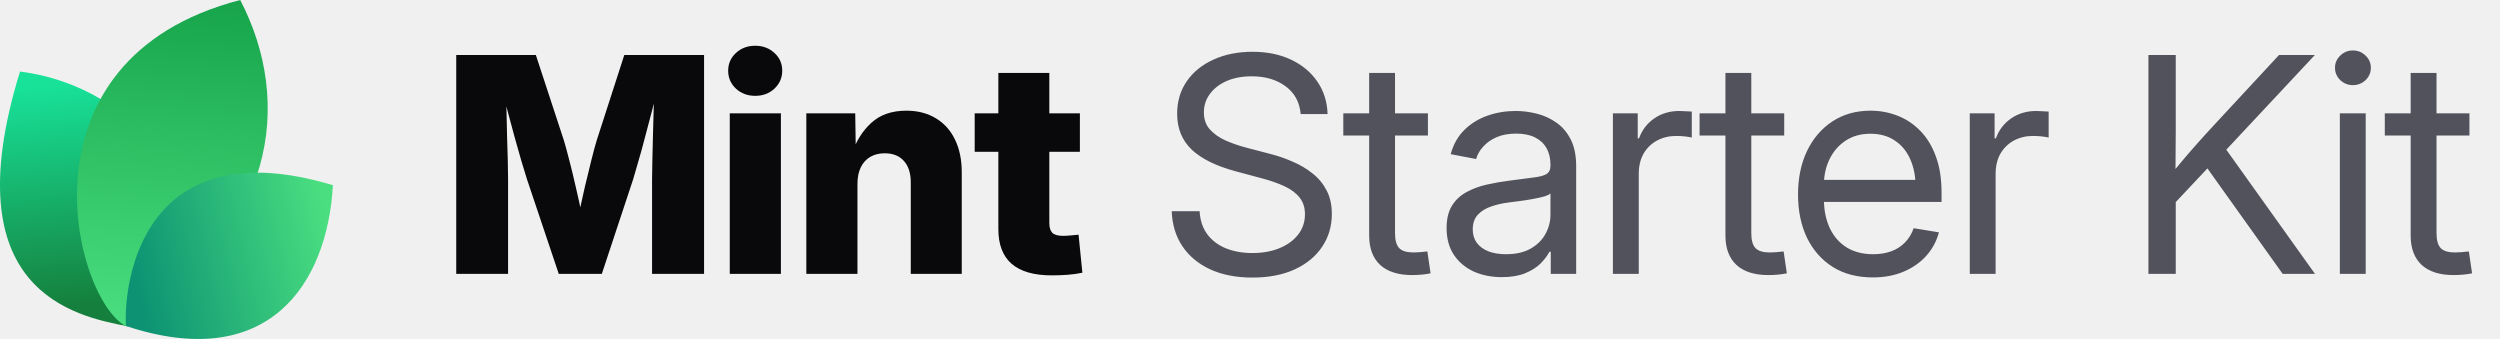
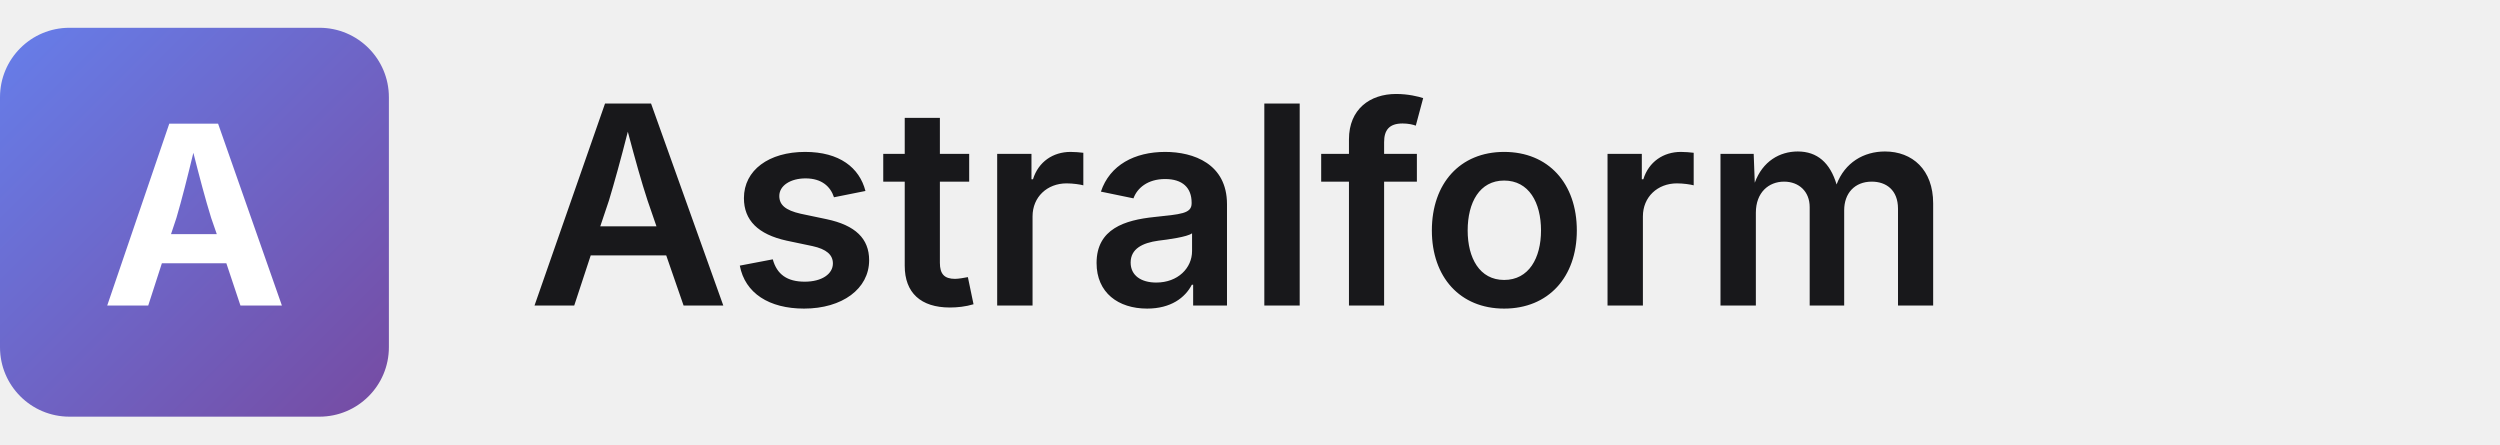
- <svg xmlns="http://www.w3.org/2000/svg" width="177" height="24" viewBox="0 0 177 24" fill="none">
-   <path d="M9.061 23.108C5.268 22.377 -3.391 20.627 1.417 5.064C9.634 6.099 16.973 14.064 9.061 23.108Z" fill="url(#paint0_linear_17557_2020)" />
-   <path d="M8.919 23.094C5.276 21.222 0.784 4.209 17.007 0C20.757 7.193 19.621 16.545 8.919 23.094Z" fill="url(#paint1_linear_17557_2020)" />
-   <path d="M8.914 23.079C8.735 19.882 10.159 9.085 23.57 13.111C23.181 20.123 18.984 26.418 8.914 23.079Z" fill="url(#paint2_linear_17557_2020)" />
-   <path d="M32.301 19.392V3.894H37.938L39.925 9.948C40.036 10.315 40.164 10.787 40.31 11.362C40.462 11.938 40.611 12.552 40.757 13.204C40.91 13.855 41.048 14.483 41.173 15.086C41.305 15.682 41.412 16.192 41.495 16.615H40.695C40.771 16.192 40.871 15.682 40.996 15.086C41.128 14.49 41.267 13.866 41.412 13.214C41.565 12.562 41.714 11.948 41.86 11.373C42.005 10.79 42.133 10.315 42.244 9.948L44.2 3.894H49.848V19.392H46.166V12.704C46.166 12.357 46.173 11.917 46.187 11.383C46.2 10.849 46.214 10.27 46.228 9.646C46.249 9.022 46.266 8.391 46.28 7.753C46.301 7.115 46.311 6.519 46.311 5.964H46.623C46.485 6.561 46.332 7.181 46.166 7.826C45.999 8.471 45.833 9.102 45.666 9.719C45.507 10.336 45.351 10.901 45.198 11.414C45.053 11.928 44.928 12.357 44.824 12.704L42.608 19.392H39.561L37.314 12.704C37.203 12.357 37.072 11.928 36.919 11.414C36.773 10.901 36.614 10.34 36.441 9.729C36.274 9.112 36.104 8.481 35.931 7.836C35.764 7.192 35.608 6.567 35.463 5.964H35.827C35.834 6.512 35.844 7.105 35.858 7.743C35.872 8.374 35.886 9.005 35.9 9.636C35.92 10.26 35.938 10.839 35.952 11.373C35.965 11.907 35.972 12.351 35.972 12.704V19.392H32.301ZM51.668 19.392V8.024H55.288V19.392H51.668ZM53.468 6.786C52.927 6.786 52.473 6.616 52.105 6.276C51.738 5.93 51.554 5.507 51.554 5.007C51.554 4.508 51.738 4.088 52.105 3.749C52.473 3.409 52.927 3.239 53.468 3.239C54.009 3.239 54.463 3.409 54.83 3.749C55.198 4.082 55.382 4.501 55.382 5.007C55.382 5.507 55.198 5.93 54.83 6.276C54.463 6.616 54.009 6.786 53.468 6.786ZM60.708 13.027V19.392H57.088V8.024H60.551L60.593 10.967H60.281C60.593 10.024 61.061 9.268 61.685 8.7C62.309 8.124 63.138 7.836 64.171 7.836C64.975 7.836 65.672 8.017 66.262 8.377C66.851 8.731 67.302 9.234 67.614 9.885C67.933 10.537 68.092 11.307 68.092 12.194V19.392H64.483V12.912C64.483 12.26 64.32 11.754 63.994 11.394C63.675 11.033 63.221 10.853 62.632 10.853C62.25 10.853 61.914 10.936 61.623 11.102C61.332 11.269 61.106 11.515 60.947 11.841C60.787 12.16 60.708 12.555 60.708 13.027ZM76.456 8.024V10.749H69.008V8.024H76.456ZM70.683 5.163H74.292V15.783C74.292 16.102 74.361 16.334 74.5 16.48C74.646 16.625 74.899 16.698 75.259 16.698C75.405 16.698 75.596 16.688 75.831 16.667C76.074 16.646 76.251 16.629 76.362 16.615L76.632 19.309C76.313 19.378 75.963 19.427 75.582 19.455C75.207 19.482 74.836 19.496 74.469 19.496C73.2 19.496 72.25 19.222 71.619 18.674C70.995 18.127 70.683 17.308 70.683 16.22V5.163Z" fill="#09090B" />
-   <path d="M88.667 19.652C87.523 19.652 86.528 19.458 85.682 19.07C84.843 18.681 84.188 18.137 83.716 17.437C83.245 16.736 82.992 15.908 82.957 14.951H84.933C84.968 15.596 85.148 16.14 85.474 16.584C85.8 17.021 86.24 17.354 86.795 17.582C87.35 17.804 87.974 17.915 88.667 17.915C89.388 17.915 90.026 17.801 90.581 17.572C91.143 17.343 91.583 17.024 91.902 16.615C92.228 16.199 92.391 15.717 92.391 15.169C92.391 14.698 92.266 14.306 92.017 13.994C91.767 13.675 91.413 13.408 90.956 13.193C90.498 12.978 89.954 12.787 89.323 12.621L87.502 12.132C86.123 11.765 85.082 11.255 84.382 10.603C83.689 9.944 83.342 9.095 83.342 8.055C83.342 7.174 83.571 6.404 84.028 5.746C84.486 5.087 85.117 4.577 85.921 4.217C86.726 3.849 87.645 3.666 88.678 3.666C89.718 3.666 90.63 3.853 91.413 4.227C92.204 4.602 92.824 5.122 93.275 5.787C93.726 6.446 93.965 7.209 93.993 8.076H92.089C92.013 7.23 91.656 6.574 91.018 6.11C90.387 5.638 89.586 5.403 88.615 5.403C87.95 5.403 87.36 5.513 86.847 5.735C86.341 5.957 85.946 6.262 85.661 6.651C85.377 7.032 85.235 7.469 85.235 7.961C85.235 8.447 85.377 8.849 85.661 9.168C85.946 9.48 86.317 9.74 86.774 9.948C87.232 10.149 87.724 10.319 88.251 10.457L89.884 10.884C90.439 11.023 90.977 11.206 91.496 11.435C92.023 11.657 92.495 11.934 92.911 12.267C93.334 12.593 93.67 12.995 93.92 13.474C94.17 13.945 94.294 14.504 94.294 15.149C94.294 16.015 94.066 16.788 93.608 17.468C93.157 18.148 92.512 18.681 91.673 19.07C90.834 19.458 89.832 19.652 88.667 19.652ZM101.097 8.024V9.594H95.106V8.024H101.097ZM96.937 5.163H98.767V16.521C98.767 17 98.865 17.347 99.059 17.562C99.26 17.77 99.6 17.874 100.078 17.874C100.21 17.874 100.366 17.867 100.546 17.853C100.733 17.832 100.903 17.815 101.056 17.801L101.285 19.351C101.097 19.392 100.886 19.423 100.65 19.444C100.414 19.465 100.189 19.475 99.974 19.475C98.996 19.475 98.244 19.236 97.717 18.758C97.197 18.272 96.937 17.579 96.937 16.677V5.163ZM106.33 19.621C105.595 19.621 104.932 19.489 104.343 19.226C103.754 18.955 103.285 18.564 102.939 18.05C102.592 17.53 102.419 16.896 102.419 16.147C102.419 15.495 102.547 14.965 102.804 14.556C103.06 14.146 103.403 13.828 103.833 13.599C104.263 13.363 104.742 13.186 105.269 13.068C105.796 12.95 106.333 12.857 106.881 12.787C107.574 12.69 108.132 12.617 108.555 12.569C108.978 12.52 109.287 12.441 109.481 12.33C109.675 12.212 109.772 12.014 109.772 11.737V11.654C109.772 11.203 109.679 10.815 109.492 10.489C109.311 10.163 109.041 9.91 108.68 9.729C108.32 9.549 107.872 9.459 107.338 9.459C106.805 9.459 106.34 9.546 105.945 9.719C105.556 9.892 105.241 10.118 104.998 10.395C104.755 10.665 104.593 10.953 104.509 11.258L102.71 10.915C102.897 10.222 103.22 9.65 103.677 9.199C104.135 8.748 104.679 8.412 105.31 8.19C105.941 7.968 106.607 7.857 107.307 7.857C107.8 7.857 108.295 7.92 108.795 8.044C109.301 8.169 109.765 8.381 110.188 8.679C110.611 8.97 110.951 9.369 111.208 9.875C111.464 10.374 111.593 11.005 111.593 11.768V19.392H109.793V17.822H109.7C109.568 18.085 109.363 18.359 109.086 18.643C108.809 18.921 108.444 19.153 107.994 19.34C107.543 19.527 106.988 19.621 106.33 19.621ZM106.621 17.998C107.321 17.998 107.904 17.867 108.368 17.603C108.84 17.333 109.19 16.986 109.419 16.563C109.654 16.133 109.772 15.682 109.772 15.211V13.692C109.703 13.769 109.554 13.841 109.325 13.911C109.096 13.973 108.829 14.032 108.524 14.088C108.226 14.143 107.921 14.192 107.609 14.233C107.304 14.275 107.033 14.309 106.798 14.337C106.354 14.393 105.938 14.49 105.549 14.628C105.168 14.76 104.86 14.954 104.624 15.211C104.388 15.467 104.27 15.811 104.27 16.241C104.27 16.615 104.367 16.934 104.561 17.198C104.762 17.461 105.04 17.662 105.393 17.801C105.747 17.933 106.156 17.998 106.621 17.998ZM114.193 19.392V8.024H115.951V9.792H116.045C116.253 9.209 116.61 8.741 117.116 8.388C117.622 8.034 118.219 7.857 118.905 7.857C119.058 7.857 119.217 7.864 119.384 7.878C119.55 7.885 119.682 7.892 119.779 7.899V9.74C119.716 9.719 119.578 9.695 119.363 9.667C119.155 9.639 118.922 9.625 118.666 9.625C118.174 9.625 117.726 9.733 117.324 9.948C116.922 10.163 116.603 10.471 116.367 10.874C116.138 11.276 116.024 11.758 116.024 12.319V19.392H114.193ZM126.322 8.024V9.594H120.33V8.024H126.322ZM122.161 5.163H123.992V16.521C123.992 17 124.089 17.347 124.283 17.562C124.484 17.77 124.824 17.874 125.302 17.874C125.434 17.874 125.59 17.867 125.77 17.853C125.958 17.832 126.127 17.815 126.28 17.801L126.509 19.351C126.322 19.392 126.11 19.423 125.874 19.444C125.639 19.465 125.413 19.475 125.198 19.475C124.221 19.475 123.468 19.236 122.941 18.758C122.421 18.272 122.161 17.579 122.161 16.677V5.163ZM132.604 19.642C131.502 19.642 130.555 19.396 129.765 18.903C128.974 18.404 128.364 17.714 127.934 16.834C127.511 15.946 127.3 14.927 127.3 13.775C127.3 12.611 127.511 11.584 127.934 10.697C128.364 9.802 128.964 9.102 129.734 8.596C130.51 8.089 131.408 7.836 132.428 7.836C133.1 7.836 133.738 7.954 134.341 8.19C134.952 8.426 135.489 8.783 135.954 9.261C136.425 9.74 136.793 10.343 137.056 11.071C137.327 11.792 137.462 12.645 137.462 13.63V14.296H128.433V12.735H136.463L135.631 13.297C135.631 12.541 135.506 11.876 135.257 11.3C135.007 10.725 134.643 10.277 134.165 9.958C133.686 9.632 133.107 9.469 132.428 9.469C131.748 9.469 131.162 9.632 130.67 9.958C130.177 10.284 129.796 10.725 129.526 11.279C129.262 11.827 129.13 12.441 129.13 13.12V14.046C129.13 14.864 129.273 15.572 129.557 16.168C129.841 16.757 130.243 17.211 130.763 17.53C131.283 17.842 131.901 17.998 132.615 17.998C133.093 17.998 133.523 17.929 133.905 17.79C134.293 17.645 134.619 17.433 134.882 17.156C135.153 16.879 135.354 16.546 135.486 16.157L137.275 16.449C137.108 17.08 136.81 17.634 136.38 18.113C135.95 18.591 135.413 18.966 134.768 19.236C134.123 19.507 133.402 19.642 132.604 19.642ZM139.459 19.392V8.024H141.217V9.792H141.311C141.519 9.209 141.876 8.741 142.382 8.388C142.888 8.034 143.485 7.857 144.171 7.857C144.324 7.857 144.483 7.864 144.649 7.878C144.816 7.885 144.948 7.892 145.045 7.899V9.74C144.982 9.719 144.844 9.695 144.629 9.667C144.421 9.639 144.188 9.625 143.932 9.625C143.439 9.625 142.992 9.733 142.59 9.948C142.188 10.163 141.869 10.471 141.633 10.874C141.404 11.276 141.29 11.758 141.29 12.319V19.392H139.459ZM153.429 14.961V12.715C153.783 12.257 154.136 11.82 154.49 11.404C154.844 10.981 155.204 10.565 155.572 10.156C155.939 9.74 156.314 9.327 156.695 8.918L161.355 3.894H163.893L157.277 10.967H157.184L153.429 14.961ZM152.108 19.392V3.894H154.043V9.241L154.022 12.559L154.043 13.505V19.392H152.108ZM161.615 19.392L155.967 11.477L157.173 9.969L163.903 19.392H161.615ZM165.661 19.392V8.024H167.492V19.392H165.661ZM166.587 6.027C166.24 6.027 165.942 5.909 165.692 5.673C165.443 5.43 165.318 5.139 165.318 4.799C165.318 4.459 165.443 4.172 165.692 3.936C165.942 3.693 166.24 3.572 166.587 3.572C166.934 3.572 167.232 3.693 167.482 3.936C167.731 4.172 167.856 4.459 167.856 4.799C167.856 5.139 167.731 5.43 167.482 5.673C167.232 5.909 166.934 6.027 166.587 6.027ZM174.836 8.024V9.594H168.844V8.024H174.836ZM170.675 5.163H172.506V16.521C172.506 17 172.603 17.347 172.797 17.562C172.998 17.77 173.338 17.874 173.816 17.874C173.948 17.874 174.104 17.867 174.284 17.853C174.472 17.832 174.641 17.815 174.794 17.801L175.023 19.351C174.836 19.392 174.624 19.423 174.388 19.444C174.153 19.465 173.927 19.475 173.712 19.475C172.735 19.475 171.982 19.236 171.455 18.758C170.935 18.272 170.675 17.579 170.675 16.677V5.163Z" fill="#52525C" />
+ <svg xmlns="http://www.w3.org/2000/svg" viewBox="0 0 180 32" width="180" height="32">
  <defs>
-     <linearGradient id="paint0_linear_17557_2020" x1="3.776" y1="5.916" x2="5.232" y2="21.559" gradientUnits="userSpaceOnUse">
-       <stop stop-color="#18E299" />
-       <stop offset="1" stop-color="#15803D" />
-     </linearGradient>
-     <linearGradient id="paint1_linear_17557_2020" x1="12.171" y1="-0.718" x2="10.19" y2="22.983" gradientUnits="userSpaceOnUse">
-       <stop stop-color="#16A34A" />
-       <stop offset="1" stop-color="#4ADE80" />
-     </linearGradient>
-     <linearGradient id="paint2_linear_17557_2020" x1="23.133" y1="15.353" x2="9.338" y2="18.52" gradientUnits="userSpaceOnUse">
-       <stop stop-color="#4ADE80" />
-       <stop offset="1" stop-color="#0D9373" />
+     <linearGradient id="icon-gradient-light" x1="0%" y1="0%" x2="100%" y2="100%">
+       <stop offset="0%" style="stop-color:#667eea" />
+       <stop offset="100%" style="stop-color:#764ba2" />
    </linearGradient>
  </defs>
+   <rect width="28" height="28" rx="5" y="2" fill="url(#icon-gradient-light)" />
+   <text x="14" y="22" font-family="system-ui, -apple-system, sans-serif" font-size="18" font-weight="700" fill="white" text-anchor="middle">A</text>
+   <text x="38" y="22" font-family="system-ui, -apple-system, sans-serif" font-size="20" font-weight="600" fill="#18181b">Astralform</text>
</svg>
